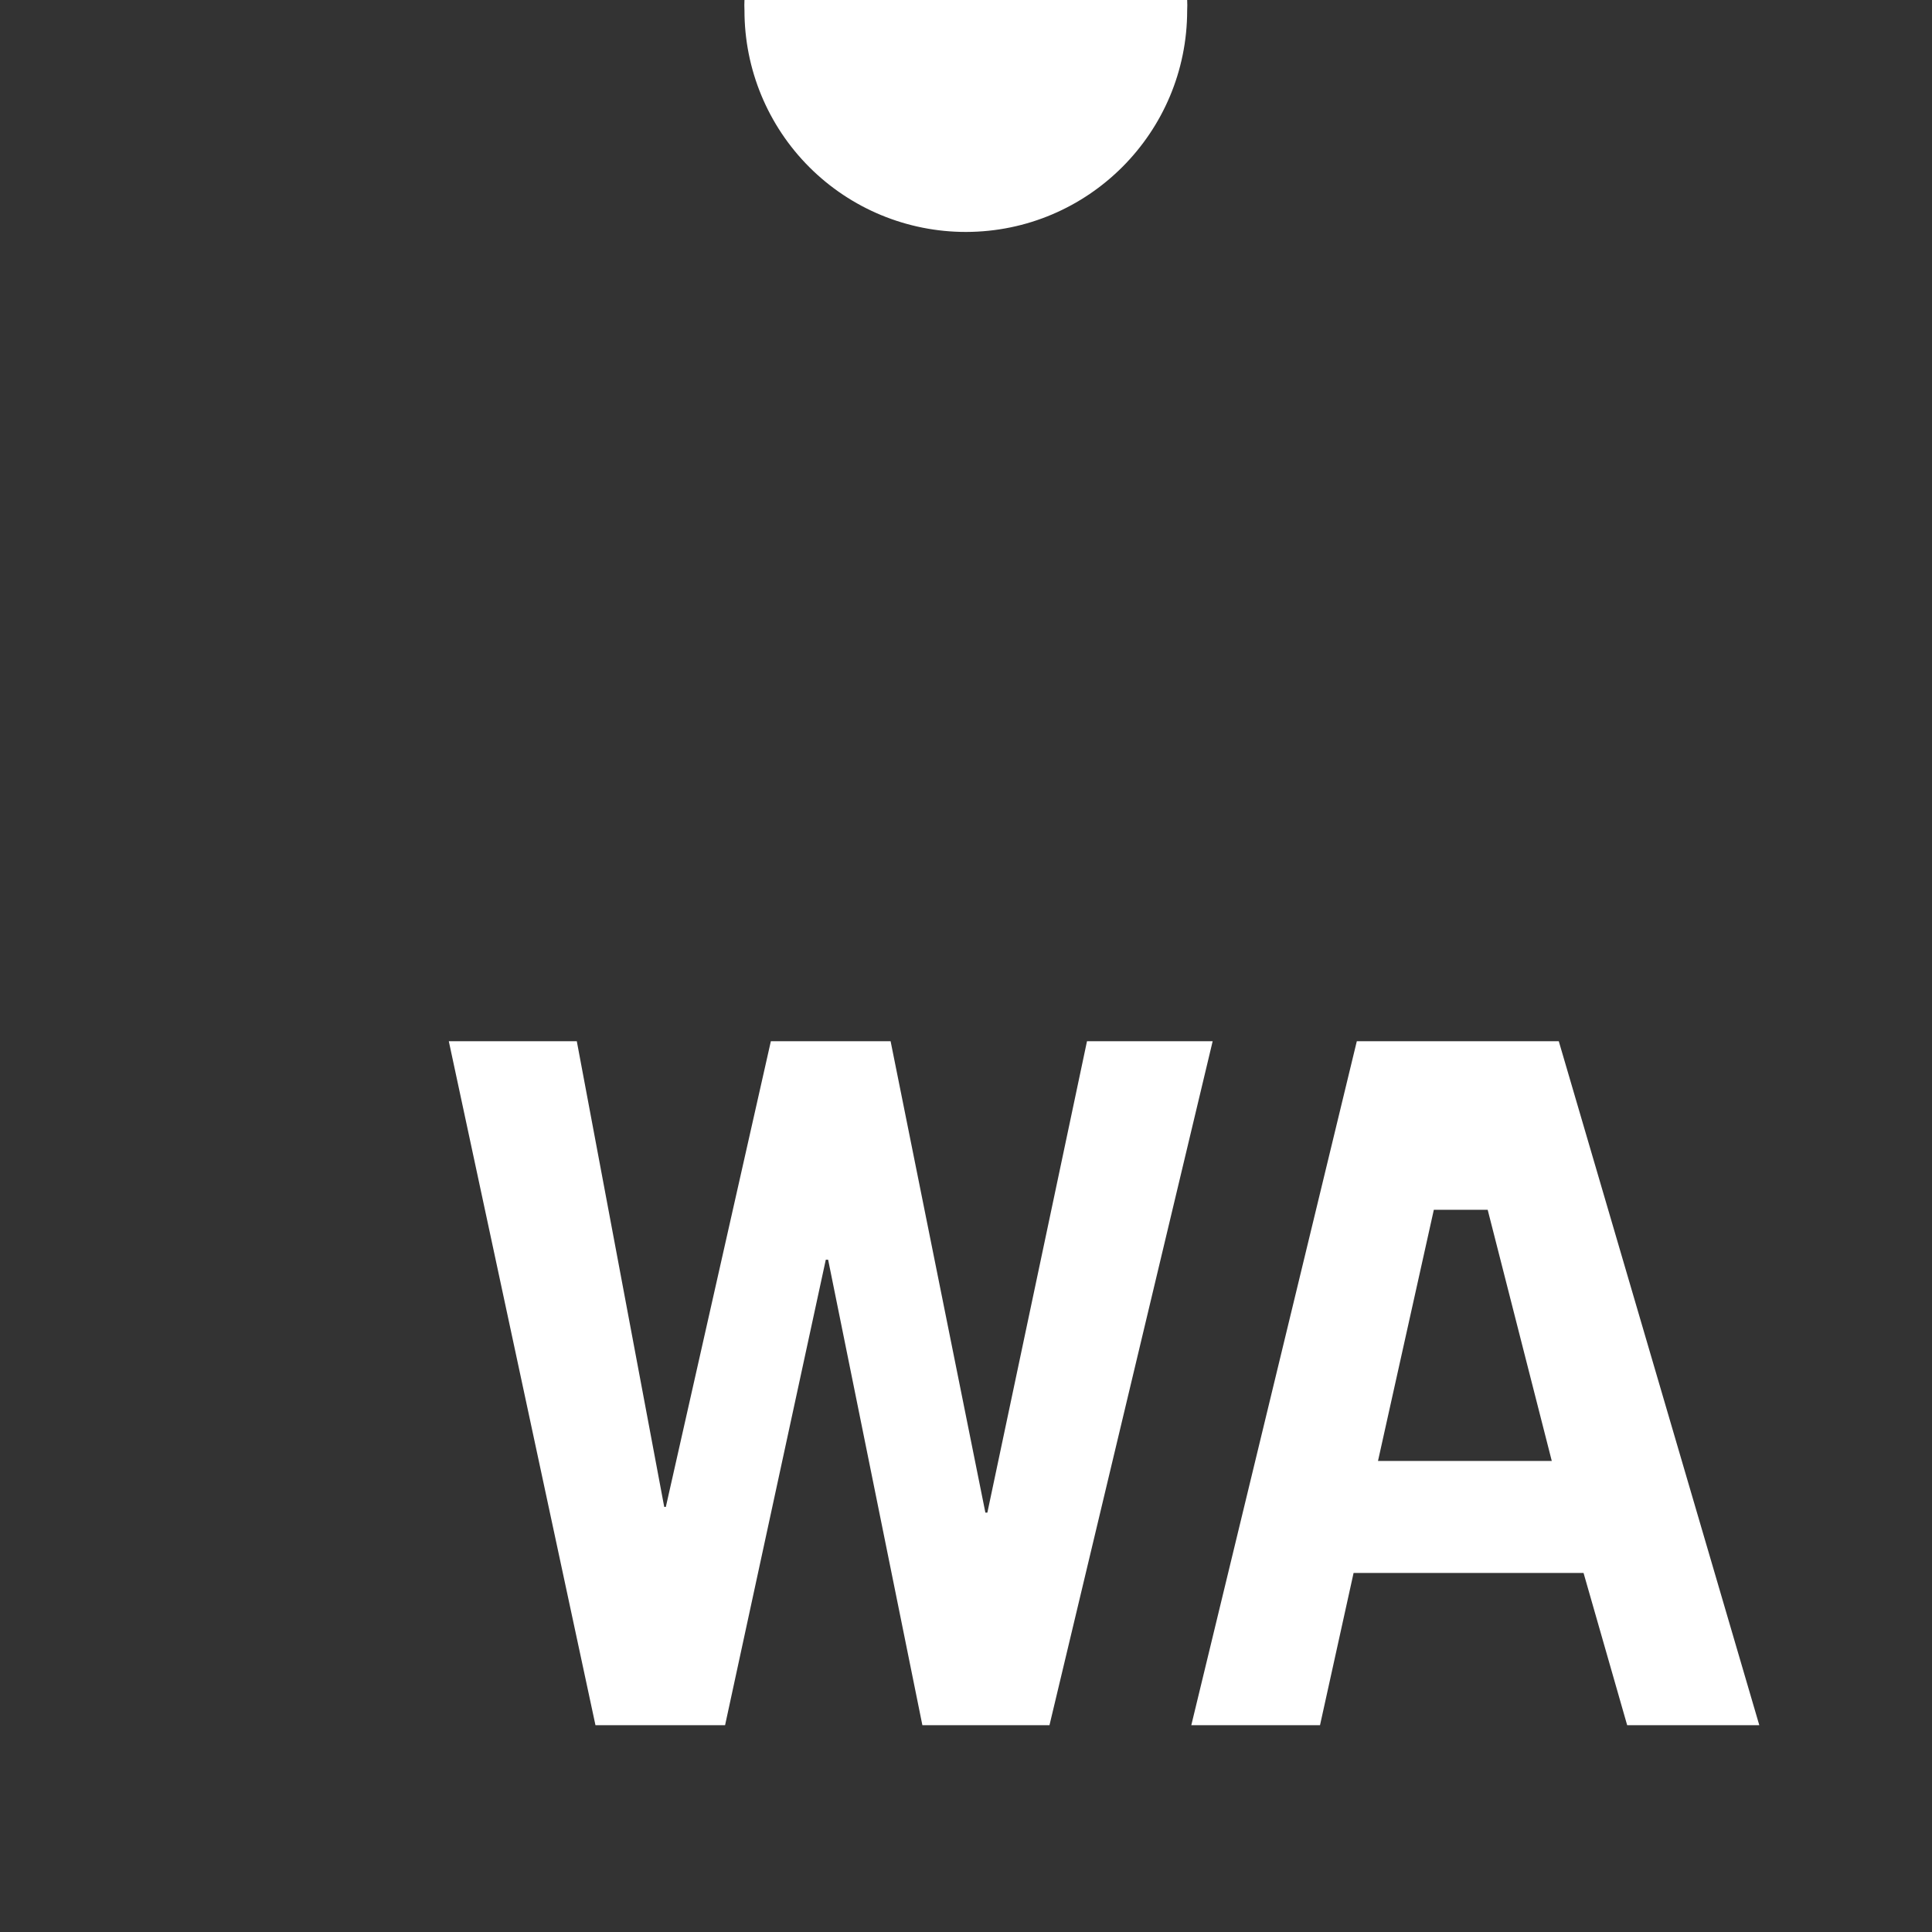
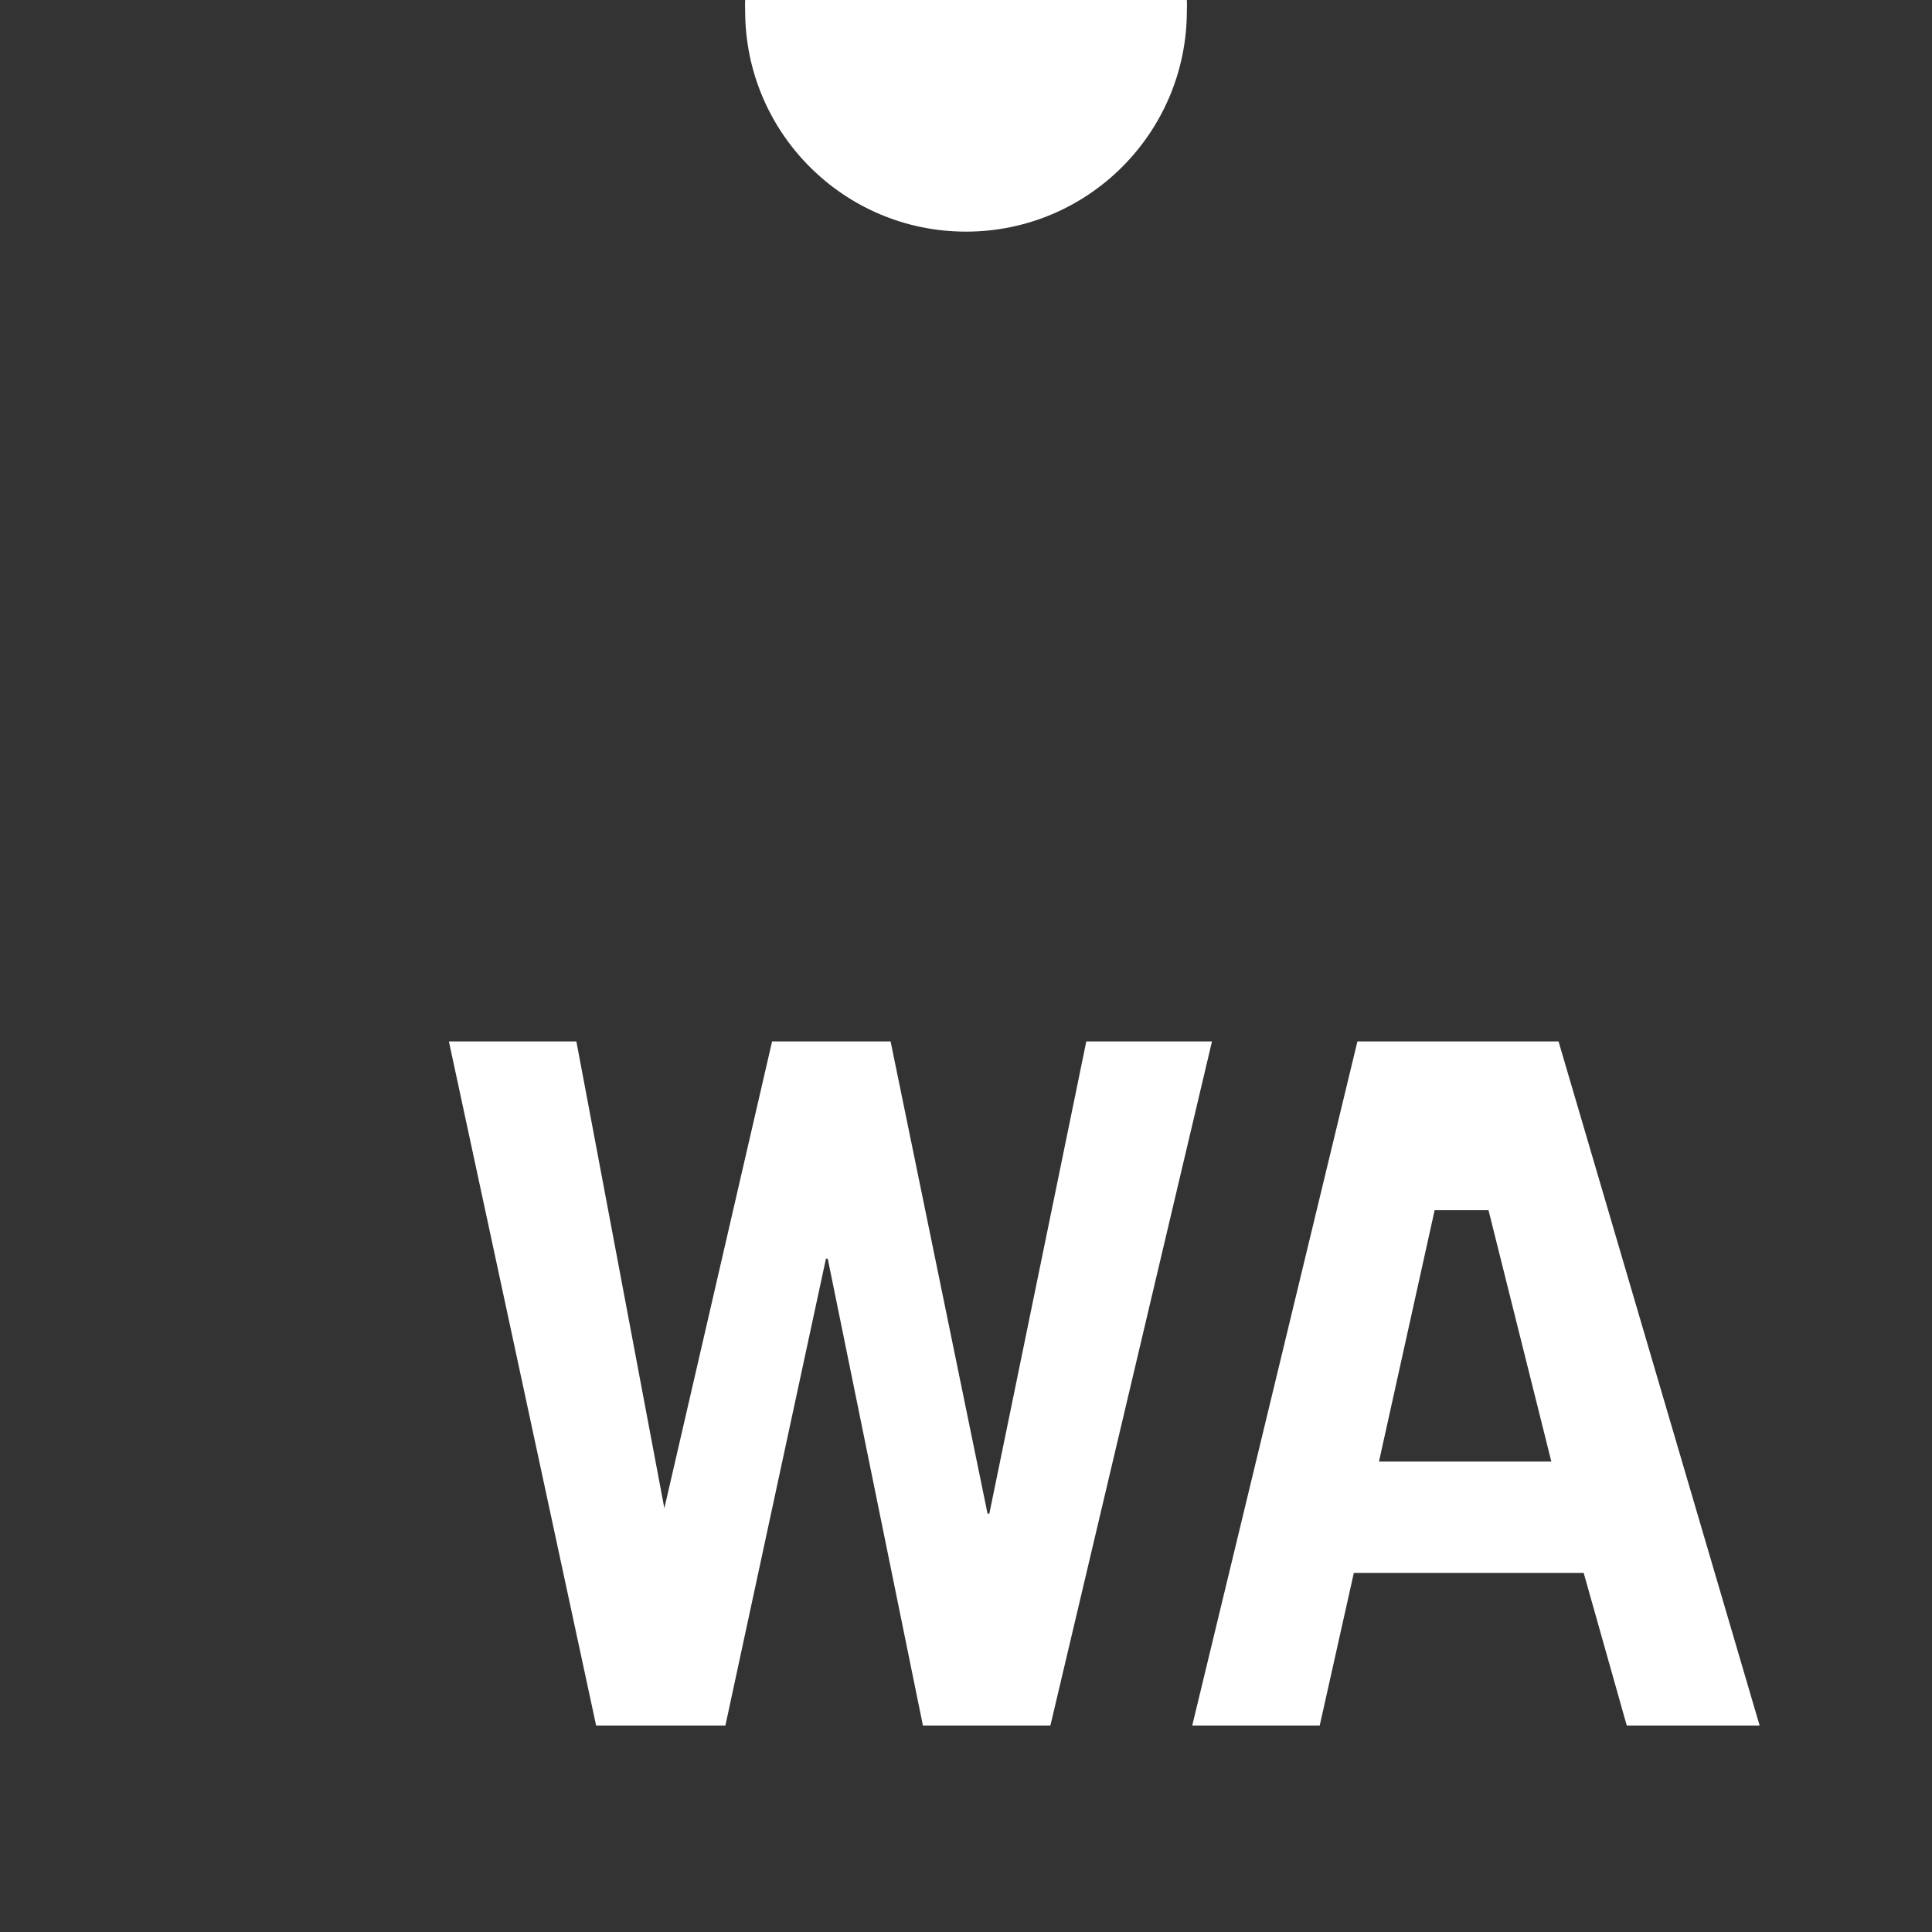
- <svg xmlns="http://www.w3.org/2000/svg" viewBox="0 0 107.62 107.62">
+ <svg xmlns="http://www.w3.org/2000/svg" viewBox="0 0 107.6 107.6">
  <defs>
-     <style>
-       .cls-1 {
-         fill: #333333;
-       }
-     </style>
+     <style>.cls-1{fill:#333}</style>
  </defs>
  <g id="Layer_2" data-name="Layer 2">
    <g id="Notch_-_White" data-name="Notch - White">
      <g id="icon">
-         <polygon class="cls-1" points="79.87 67.39 76.76 81.38 86.44 81.38 82.87 67.39 79.87 67.39" />
-         <path class="cls-1" d="M66.13,0a5.62,5.62,0,0,1,0,.58A12.34,12.34,0,0,1,53.81,12.92,12.33,12.33,0,0,1,41.47.58a5.62,5.62,0,0,1,0-.58H0V107.62H107.62V0ZM51.38,96.1,46.13,70.17H46L40.39,96.1H33.17L25,58h7.13L37,83.94h.09L42.94,58h6.67l5.28,26.26H55L60.55,58h7L58.46,96.1Zm39.26,0-2.43-8.48H75.4L73.53,96.1H66.36L75.58,58H86.83L98,96.1Z" />
+         <path class="cls-1" d="M79.9 67.4l-3.1 14h9.6l-3.5-14h-3z" />
+         <path class="cls-1" d="M66.1 0a5.6 5.6 0 0 1 0 .6 12.3 12.3 0 0 1-12.3 12.3A12.3 12.3 0 0 1 41.5.6a5.6 5.6 0 0 1 0-.6H0v107.6h107.6V0zM51.4 96.1l-5.3-26H46l-5.6 26h-7.2L25 58h7.1L37 84l6-26h6.6L55 84.3h.1L60.5 58h7l-9 38.1zm39.2 0l-2.4-8.5H75.4l-1.9 8.5h-7.1L75.6 58h11.2L98 96.1z" />
      </g>
    </g>
  </g>
</svg>
